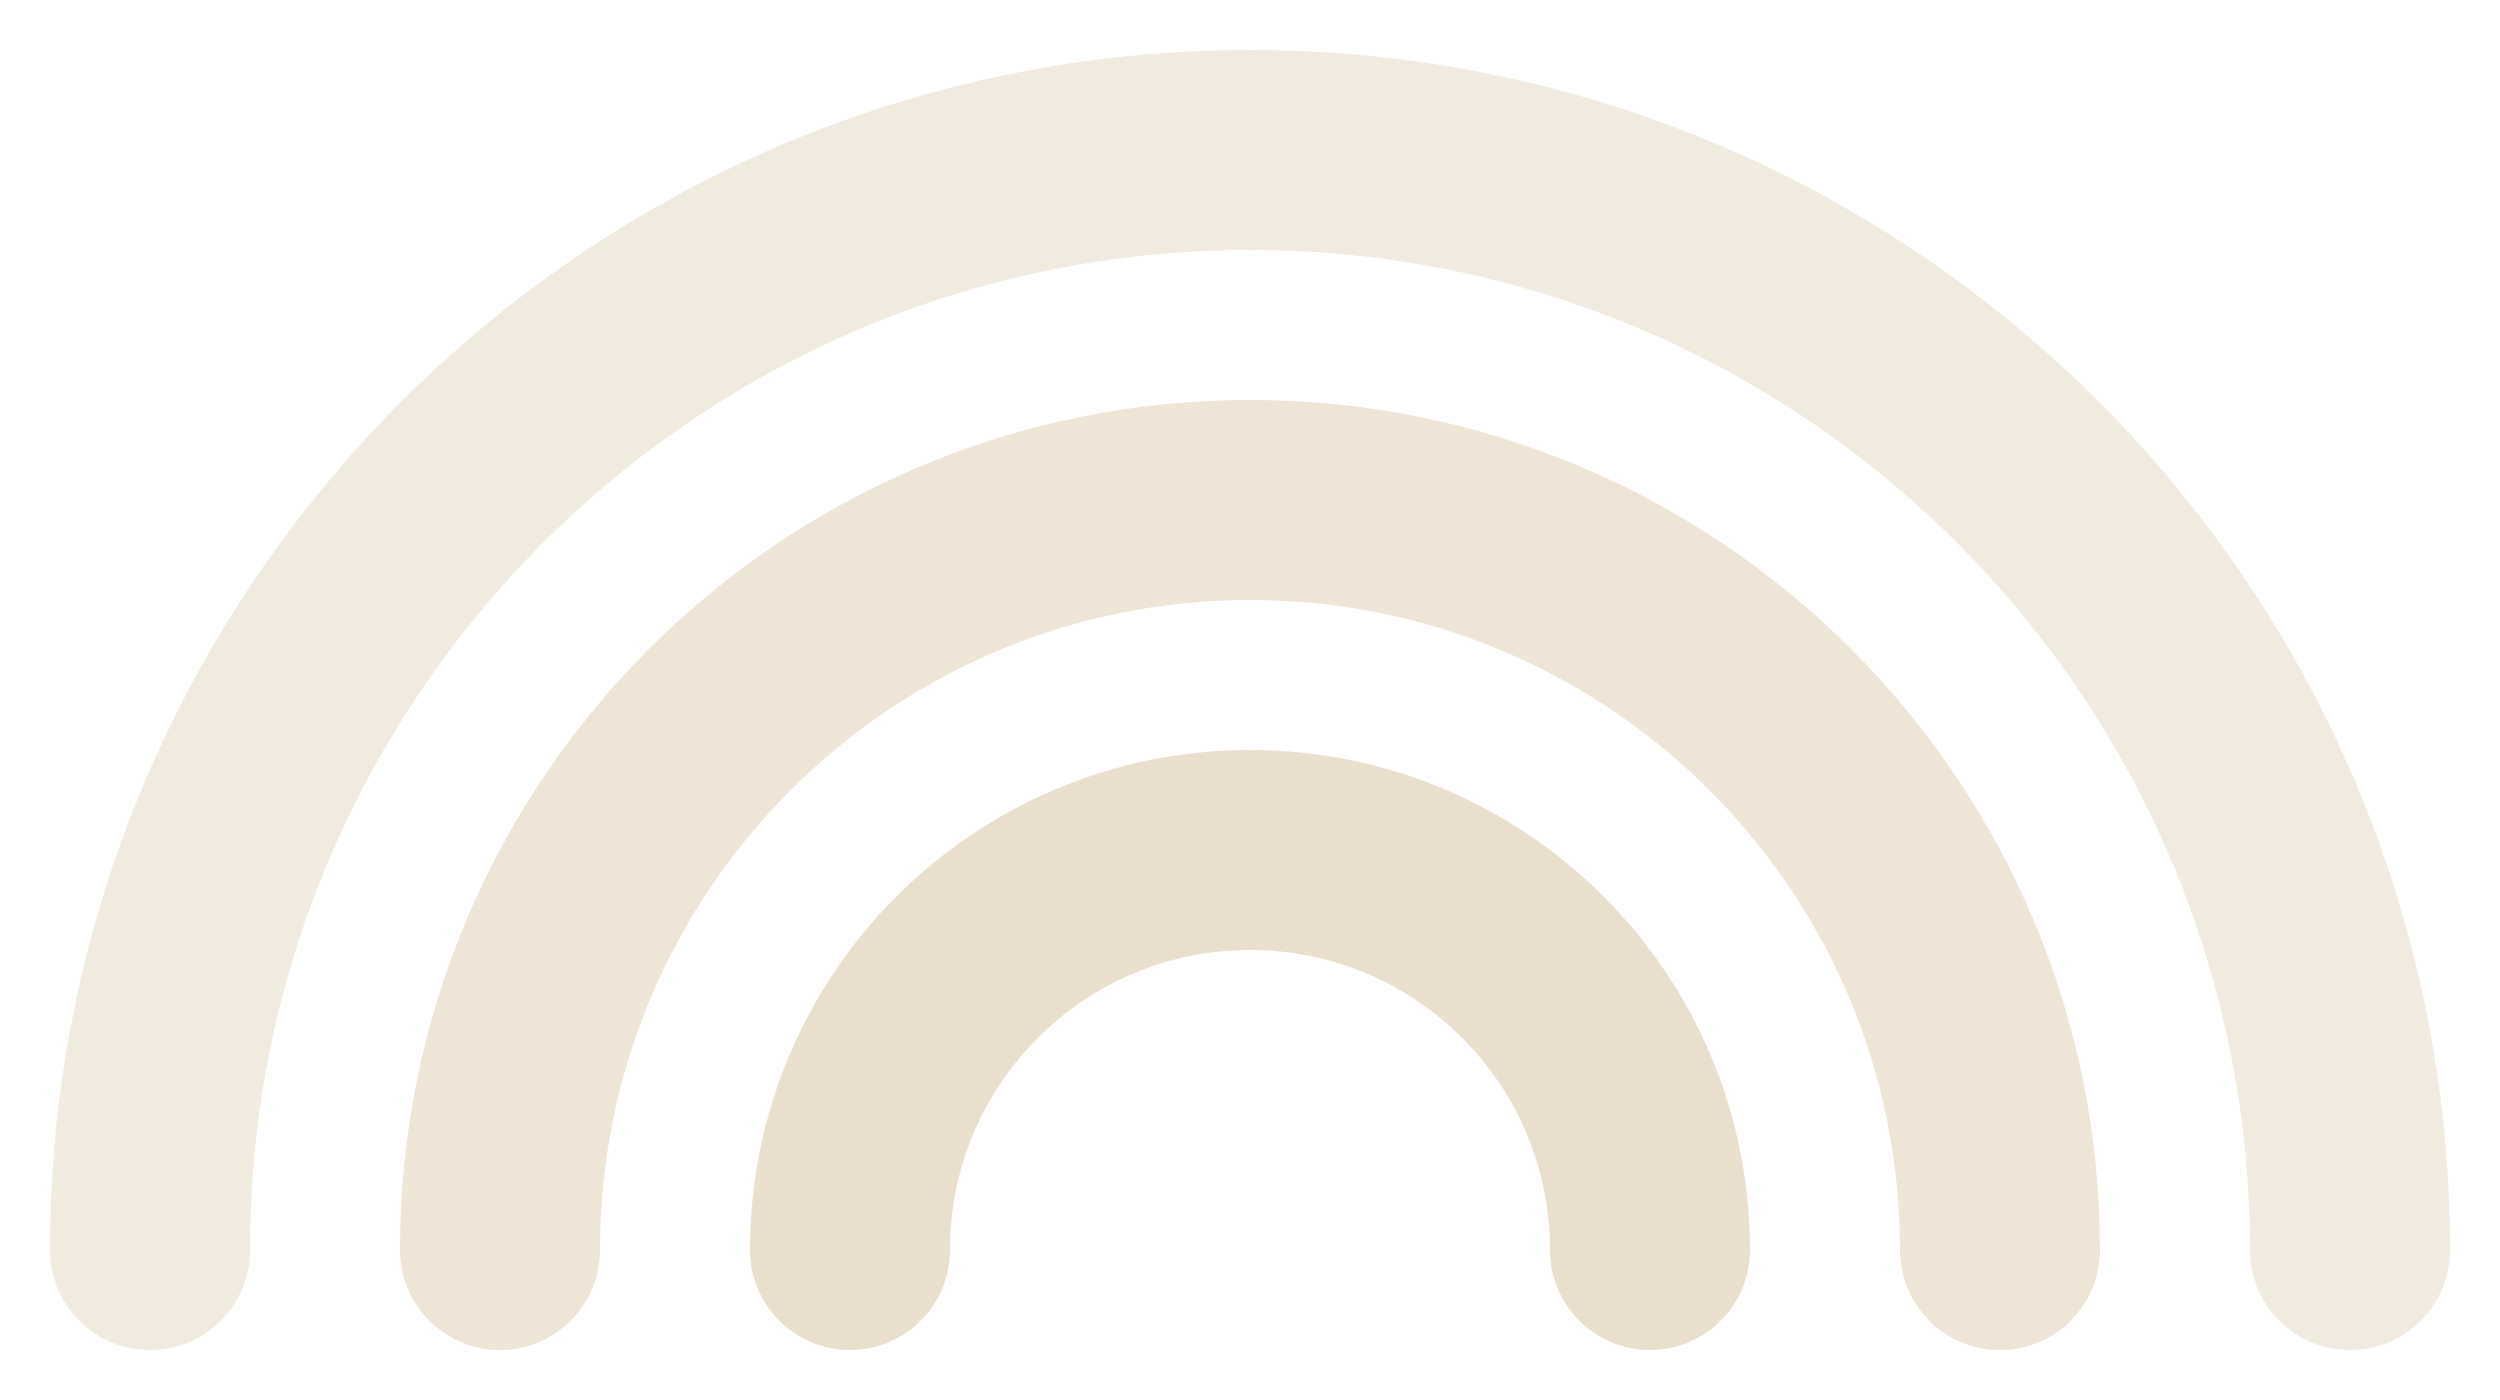
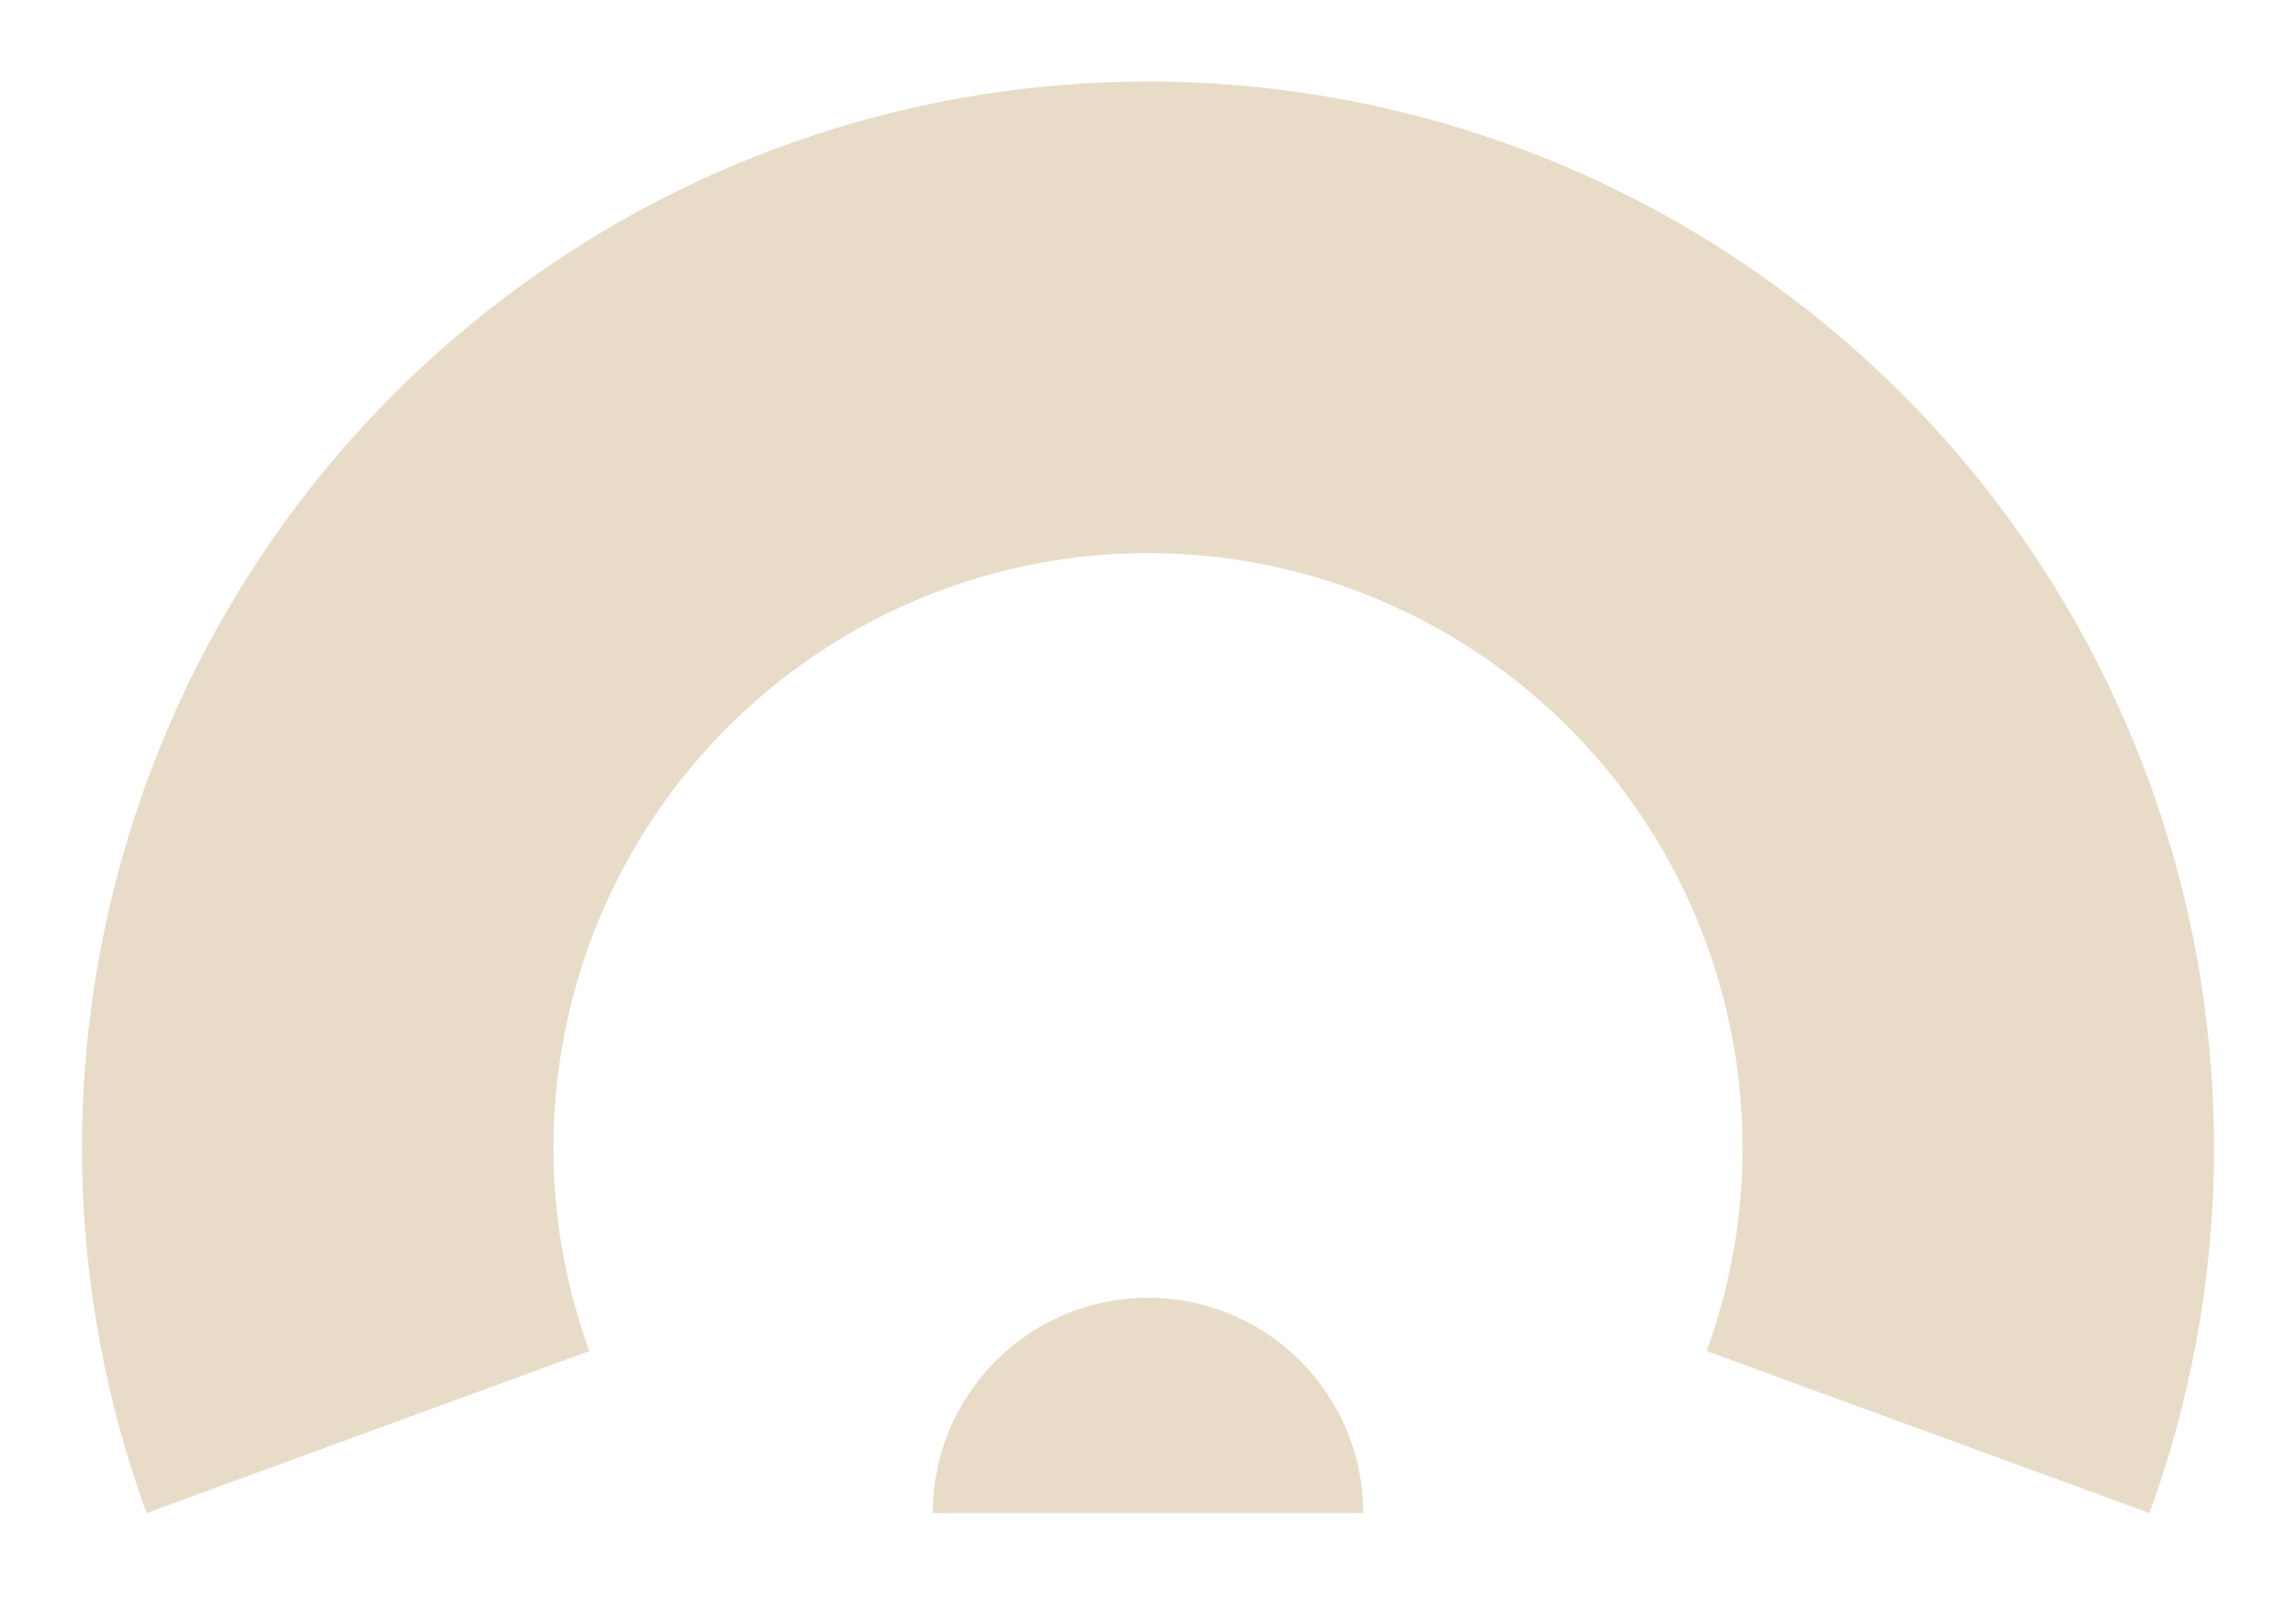
- <svg xmlns="http://www.w3.org/2000/svg" viewBox="56 184 400 224" fill="none">
-   <path d="M 80 384 A 176 176 0 0 1 432 384" fill="none" stroke="#E8DCC8" stroke-width="32" stroke-linecap="round" opacity="0.6" />
-   <path d="M 136 384 A 120 120 0 0 1 376 384" fill="none" stroke="#E8DCC8" stroke-width="32" stroke-linecap="round" opacity="0.75" />
-   <path d="M 192 384 A 64 64 0 0 1 320 384" fill="none" stroke="#E8DCC8" stroke-width="32" stroke-linecap="round" opacity="0.9" />
+ <svg xmlns="http://www.w3.org/2000/svg" viewBox="0 0 224 156" fill="none">
+   <path d="M 14.3 147.6 A 104 104 0 1 1 209.7 147.6 L 166.5 131.8 A 58 58 0 1 0 57.5 131.8 Z" fill="#E8DCC8" />
+   <path d="M 91 147.6 A 21 21 0 0 1 133 147.6 Z" fill="#E8DCC8" />
</svg>
